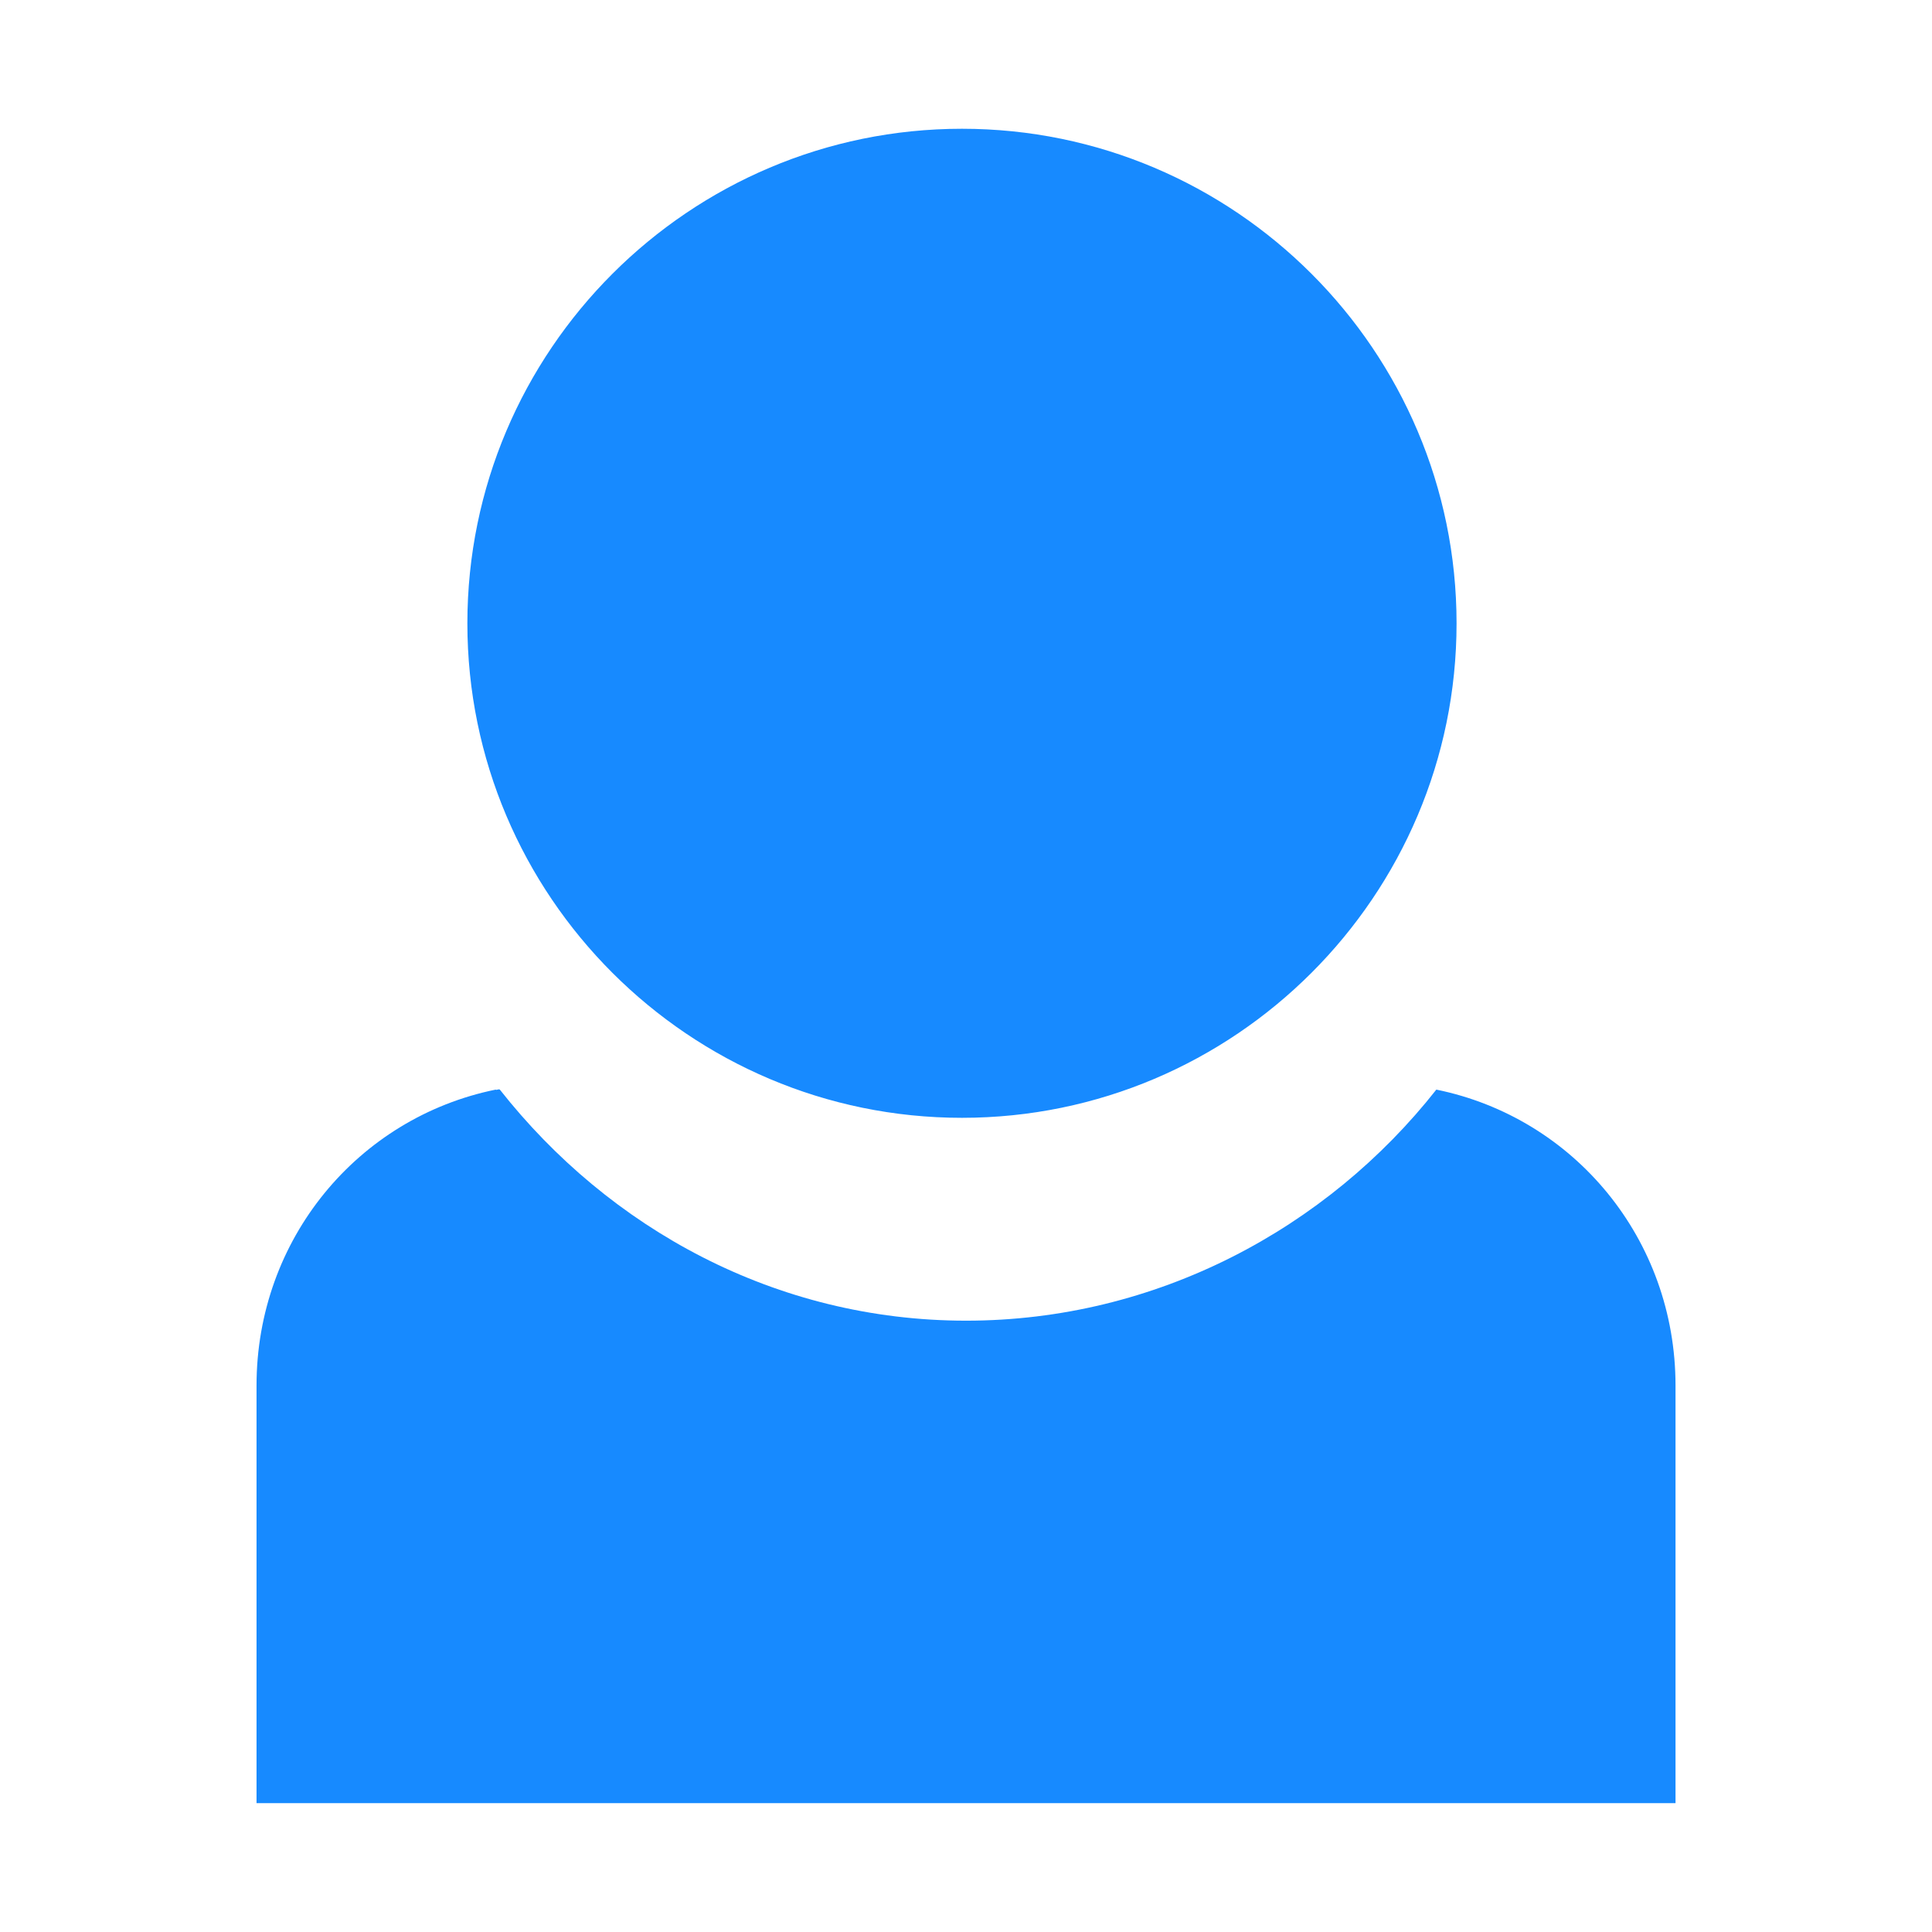
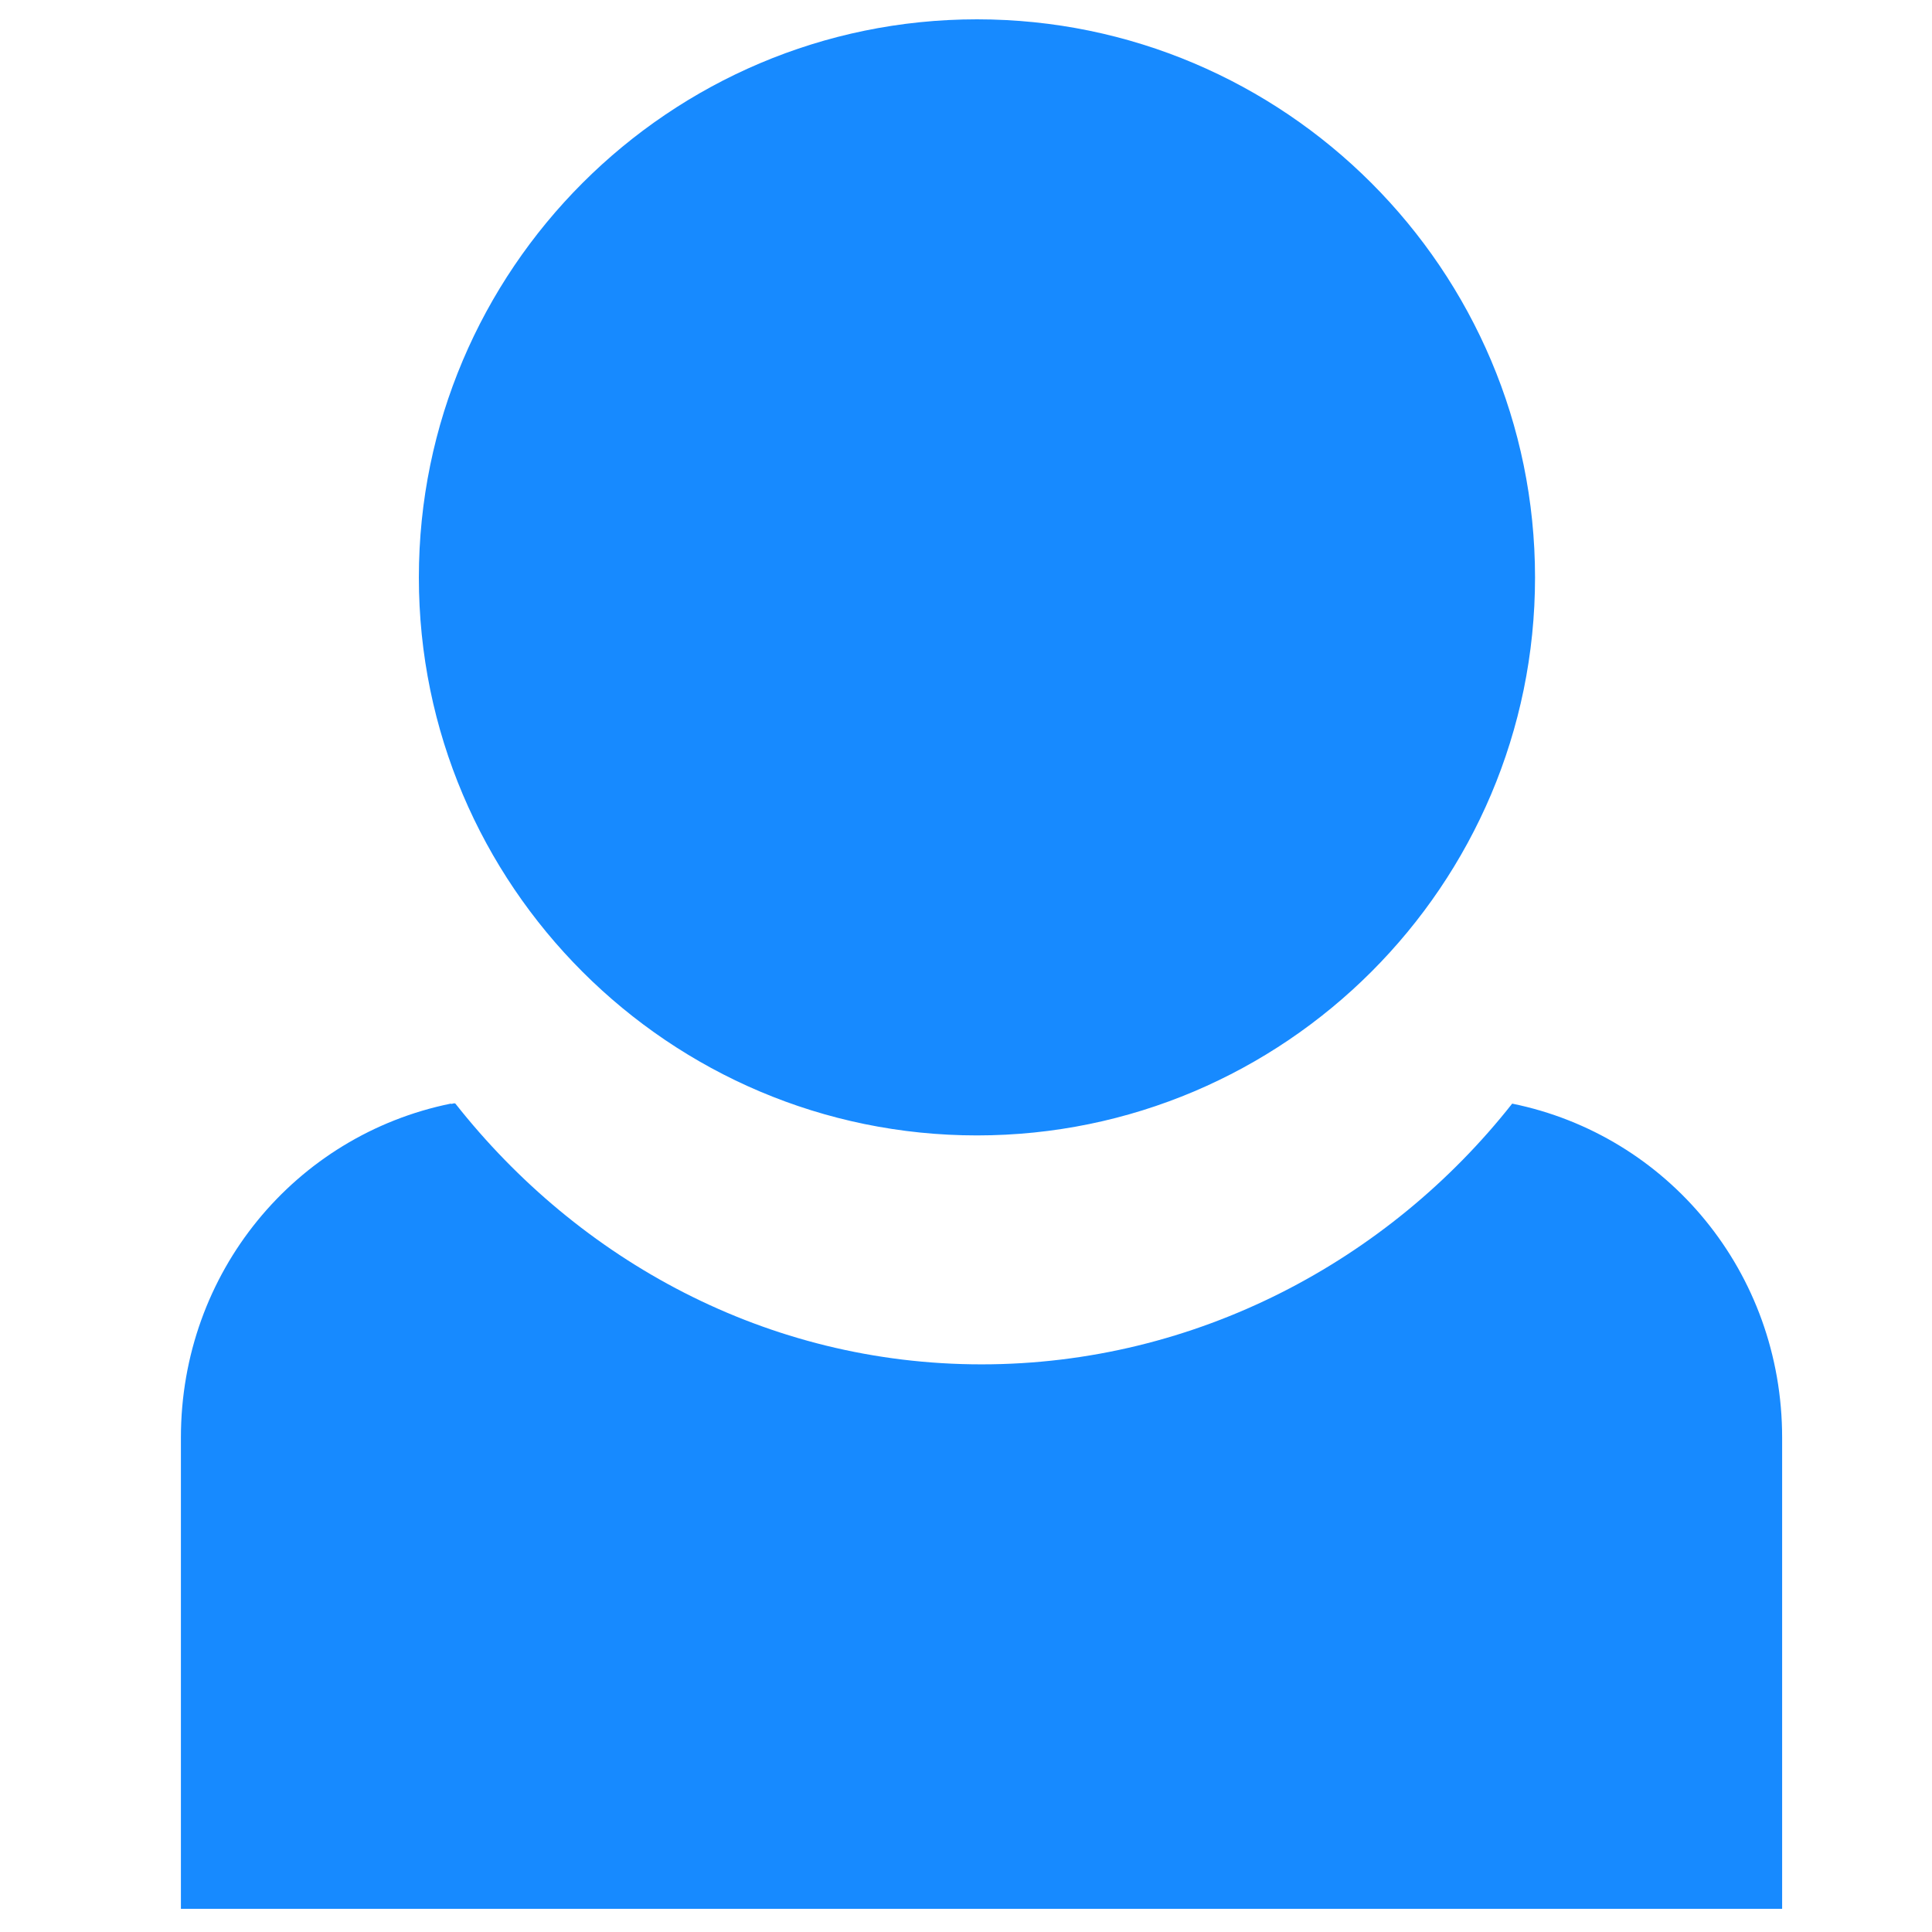
- <svg xmlns="http://www.w3.org/2000/svg" version="1.1" id="svg7637" x="0px" y="0px" width="15px" height="15px" viewBox="-0.5 -1 15 15" enable-background="new -0.5 -1 15 15" xml:space="preserve">
+ <svg xmlns="http://www.w3.org/2000/svg" version="1.1" id="svg7637" x="0px" y="0px" width="500px" height="500px" viewBox="0 -485 500 500" enable-background="new 0 -485 500 500" xml:space="preserve">
  <defs>
	
	
		</defs>
  <g id="layer1" transform="translate(-264.4997,-565.9098)">
    <g id="g22182" transform="translate(-973.9666,390.1855)">
-       <rect id="rect22115" x="1238.466" y="175.724" fill="rgba(0,0,0,0)" width="14" height="13" />
-       <path id="path11210" fill="#178aff" d="M1245.435,175.724c-2.117,0-3.84,1.723-3.84,3.84c0,2.117,1.723,3.839,3.84,3.839    s3.84-1.723,3.84-3.839C1249.275,177.447,1247.552,175.724,1245.435,175.724z M1241.815,183.184    c-1.07,0.218-1.857,1.161-1.857,2.298v3.242h11.017v-3.242c0-1.137-0.787-2.08-1.857-2.298c-0.849,1.078-2.173,1.794-3.651,1.794    c-1.478,0-2.771-0.716-3.62-1.794C1241.836,183.177,1241.821,183.191,1241.815,183.184L1241.815,183.184L1241.815,183.184    L1241.815,183.184L1241.815,183.184z" />
+       <path id="path11210" fill="#178AFF" d="M1491.3-304.276c-79.637,0-144.432,64.814-144.432,144.45    c0,79.618,64.795,144.396,144.432,144.396c79.634,0,144.431-64.814,144.431-144.396    C1635.731-239.461,1570.934-304.276,1491.3-304.276z M1355.132-23.659c-40.239,8.191-69.847,43.674-69.847,86.431v121.952h414.396    V62.773c0-42.757-29.606-78.24-69.864-86.431c-31.92,40.516-81.73,67.477-137.324,67.477c-55.595,0-104.228-26.961-136.168-67.477    C1355.921-23.935,1355.354-23.402,1355.132-23.659L1355.132-23.659L1355.132-23.659L1355.132-23.659L1355.132-23.659z" />
    </g>
  </g>
</svg>
